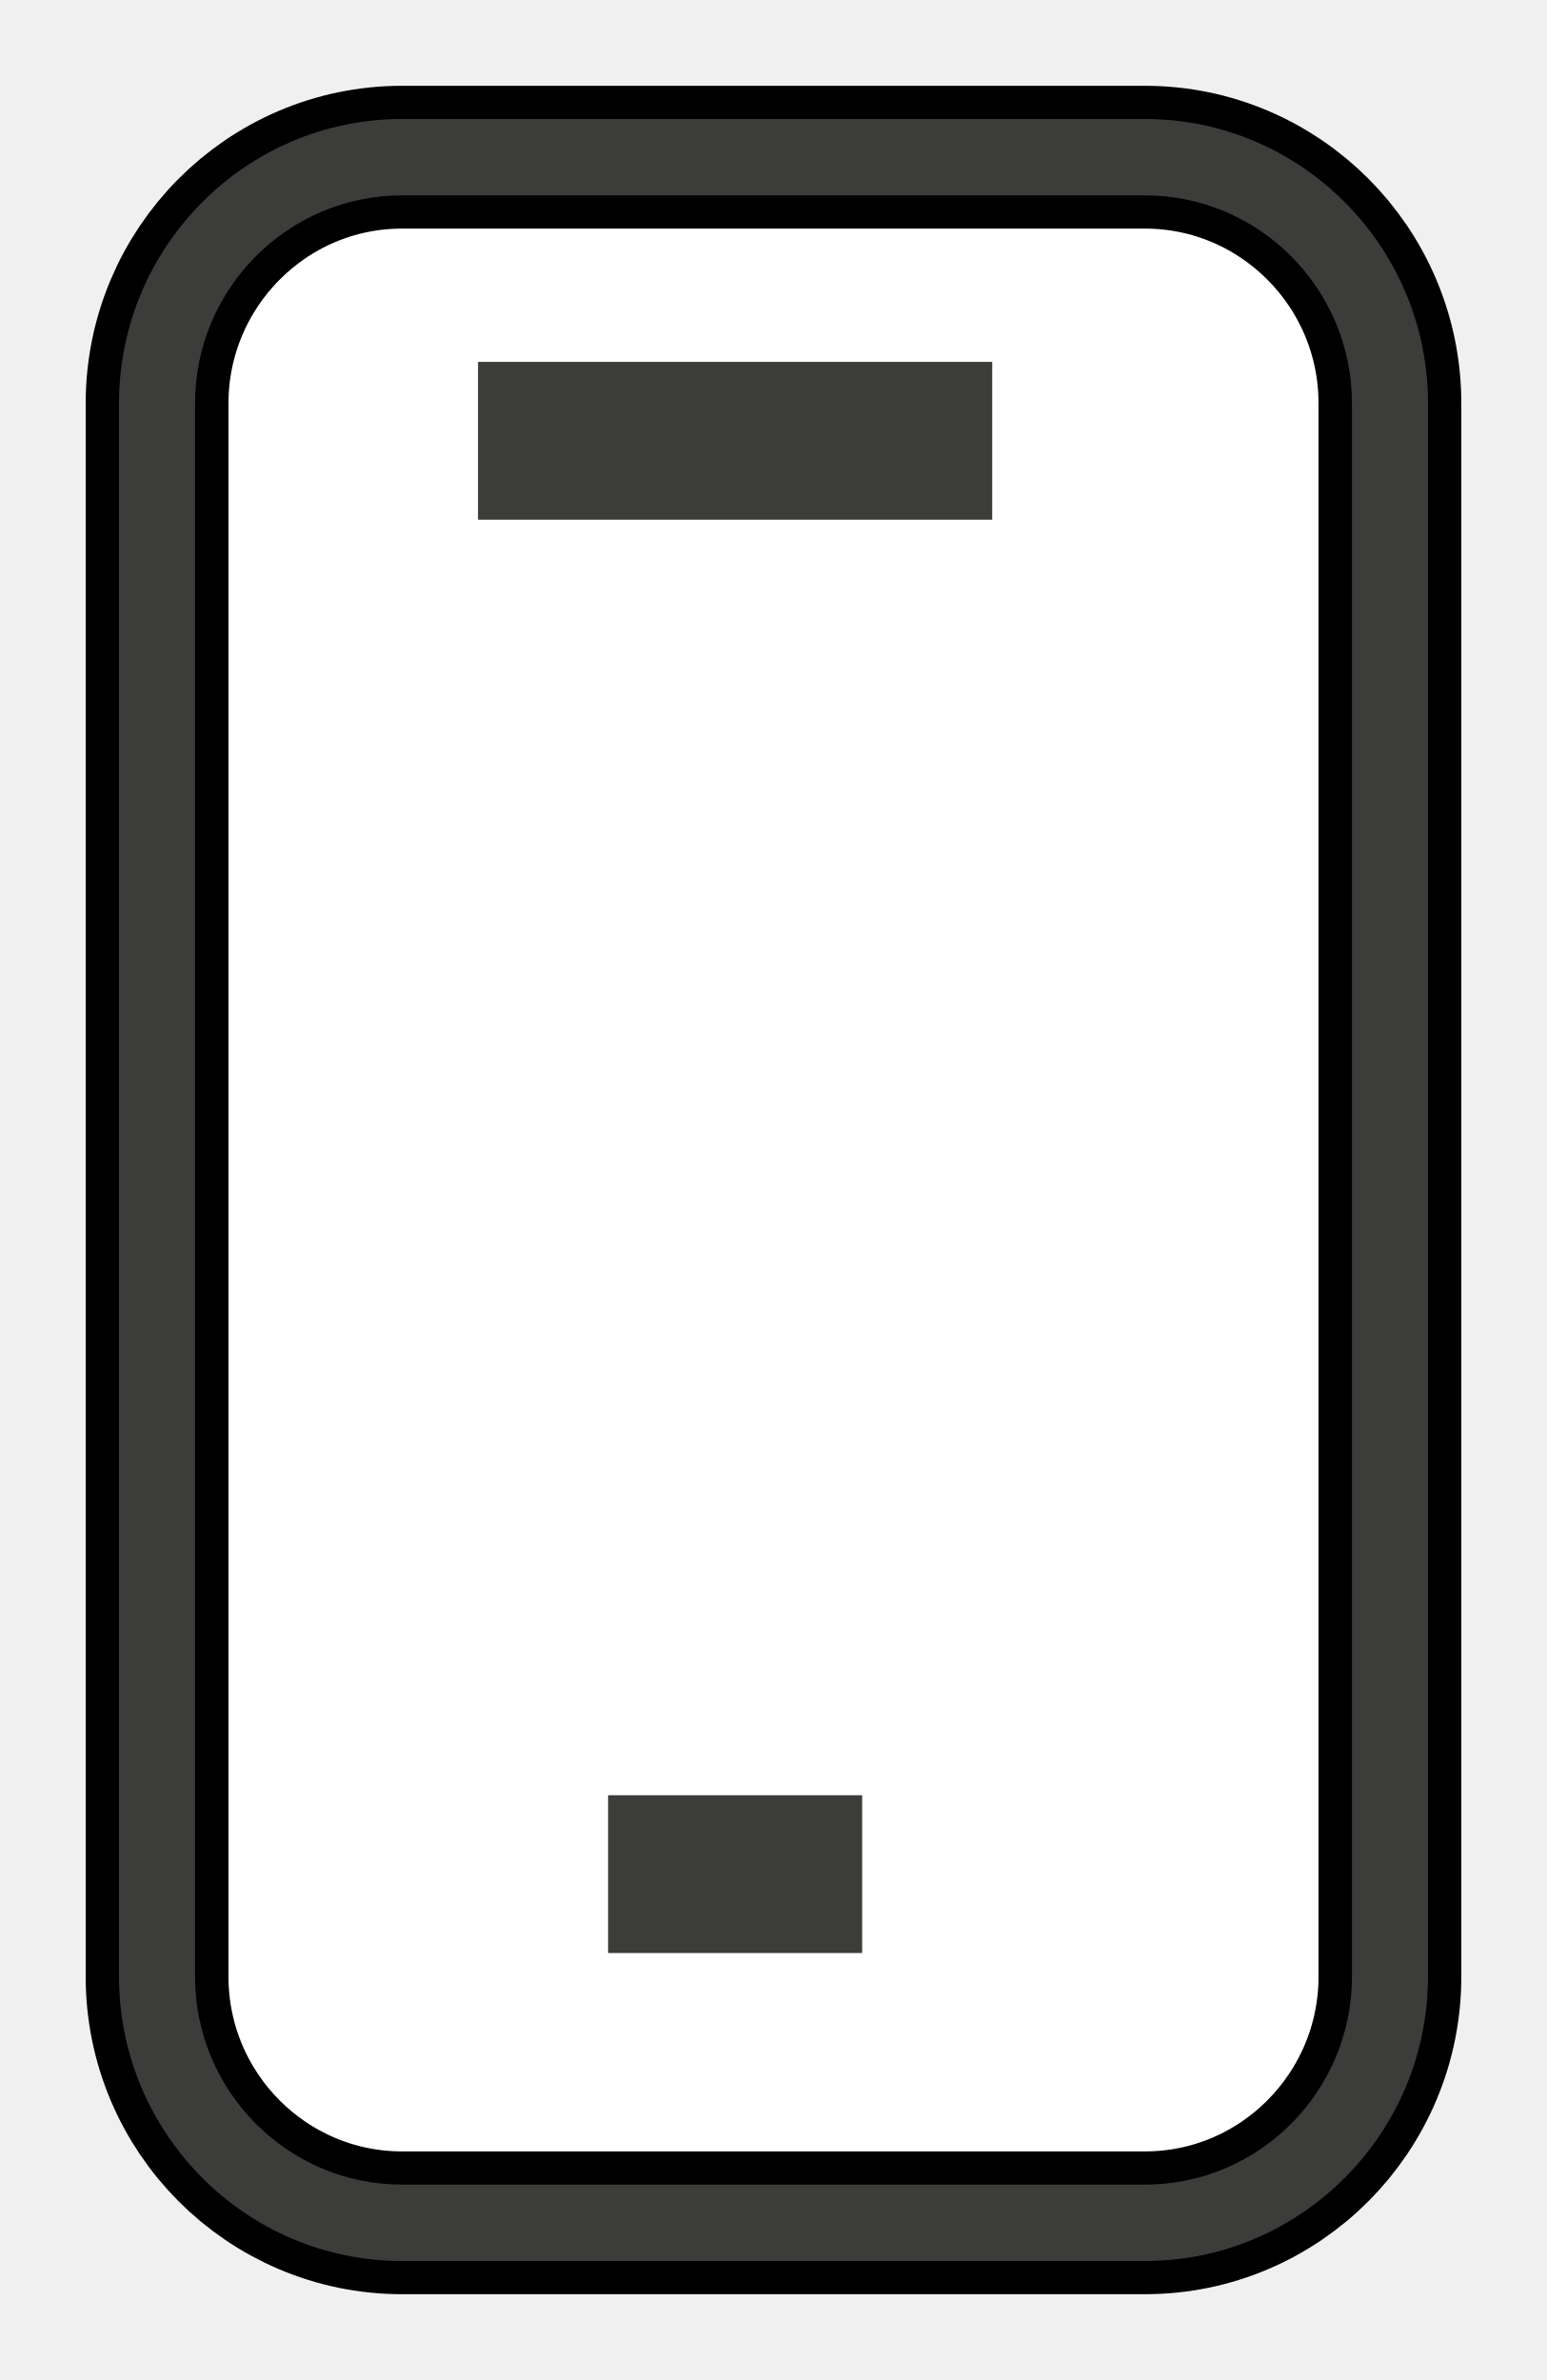
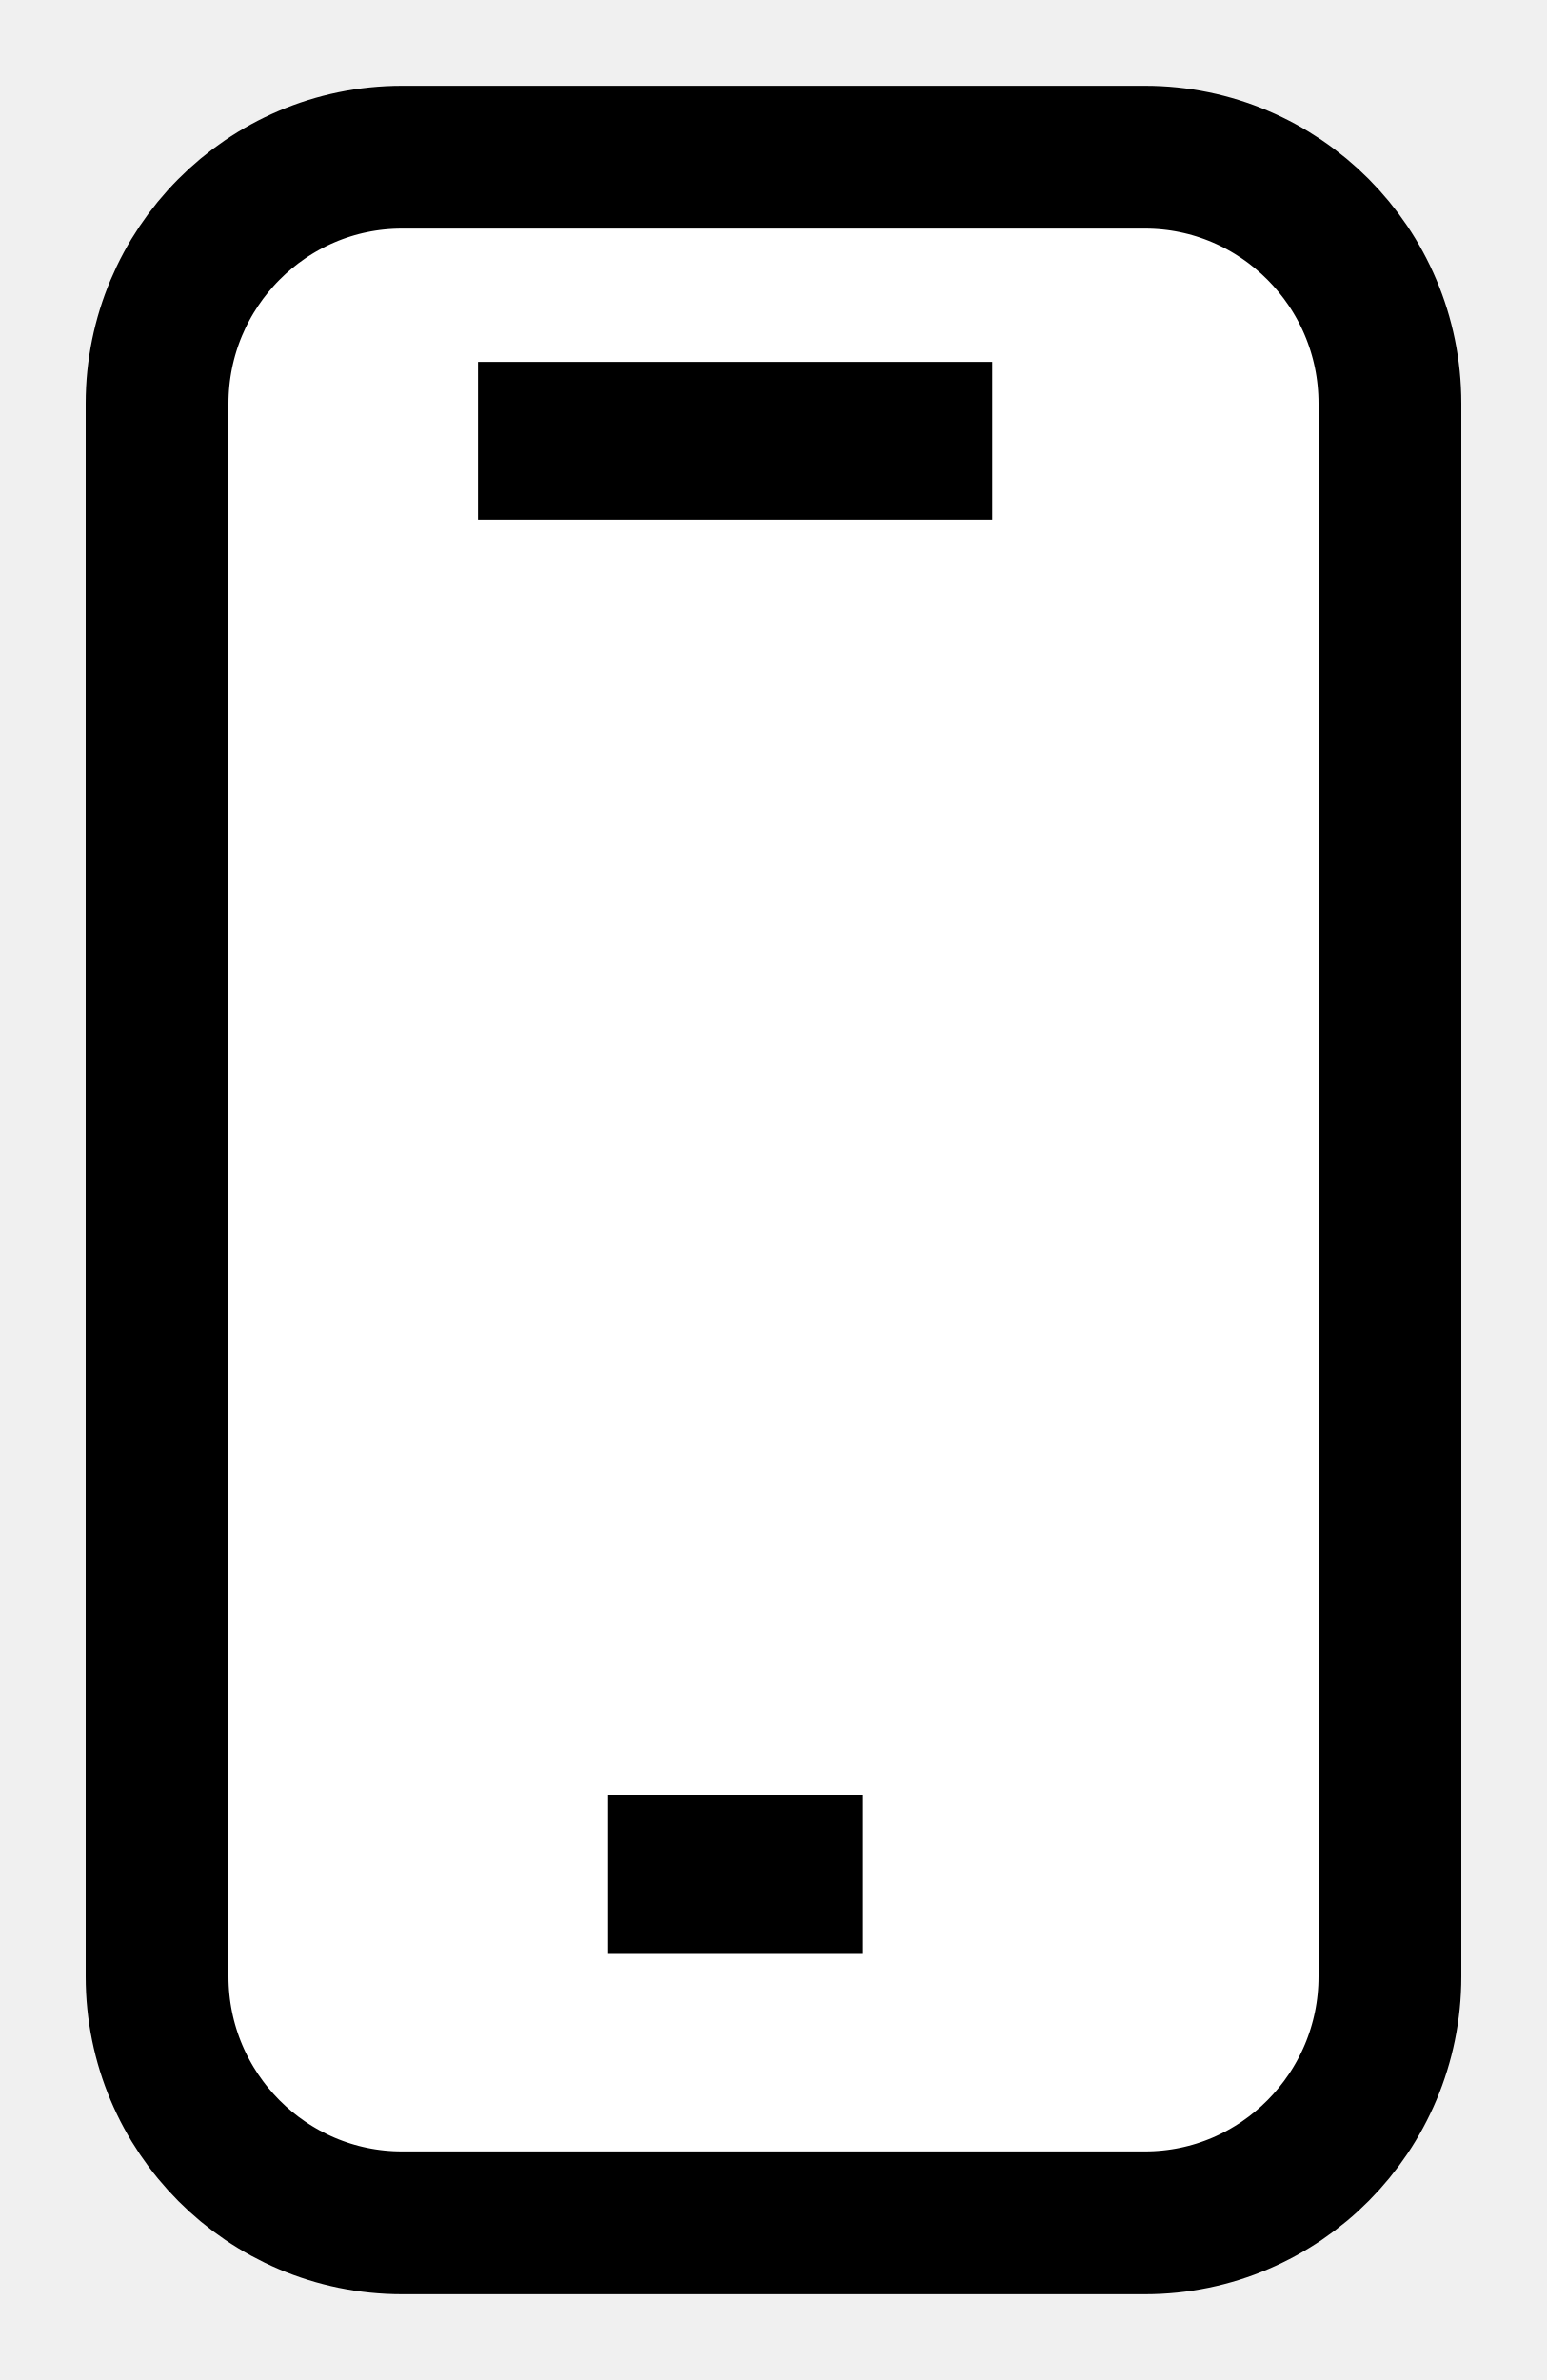
<svg xmlns="http://www.w3.org/2000/svg" width="13" height="20" viewBox="0 0 13 20" fill="none">
  <path d="M3.378 18.679C2.246 18.679 1.32 17.754 1.32 16.61V3.39C1.32 2.253 2.24 1.321 3.378 1.321H9.622C10.754 1.321 11.68 2.246 11.68 3.39V16.61C11.68 17.747 10.76 18.679 9.622 18.679H3.378Z" fill="white" stroke="black" stroke-width="1.2" />
-   <path d="M9.622 1.642C10.581 1.642 11.361 2.426 11.361 3.39V16.61C11.361 17.574 10.581 18.358 9.622 18.358H3.378C2.419 18.358 1.639 17.574 1.639 16.61V3.39C1.639 2.426 2.419 1.642 3.378 1.642H9.622ZM9.622 1H3.378C2.067 1 1 2.073 1 3.39V16.61C1 17.927 2.067 19 3.378 19H9.622C10.933 19 12 17.927 12 16.61V3.39C12 2.073 10.933 1 9.622 1Z" fill="#3C3C3B" />
-   <path d="M4.017 3.704H8.338" stroke="#3C3C3B" stroke-width="1.326" stroke-miterlimit="10" />
-   <path d="M5.11 15.749H7.245" stroke="#3C3C3B" stroke-width="1.326" stroke-miterlimit="10" />
+   <path d="M9.622 1.642C10.581 1.642 11.361 2.426 11.361 3.39V16.61C11.361 17.574 10.581 18.358 9.622 18.358H3.378C2.419 18.358 1.639 17.574 1.639 16.61V3.39C1.639 2.426 2.419 1.642 3.378 1.642H9.622ZM9.622 1H3.378C2.067 1 1 2.073 1 3.39V16.61C1 17.927 2.067 19 3.378 19H9.622C10.933 19 12 17.927 12 16.61V3.39C12 2.073 10.933 1 9.622 1Z" fill="black" />
+   <path d="M4.017 3.704H8.338" stroke="black" stroke-width="1.326" stroke-miterlimit="10" />
+   <path d="M5.11 15.749H7.245" stroke="black" stroke-width="1.326" stroke-miterlimit="10" />
</svg>
